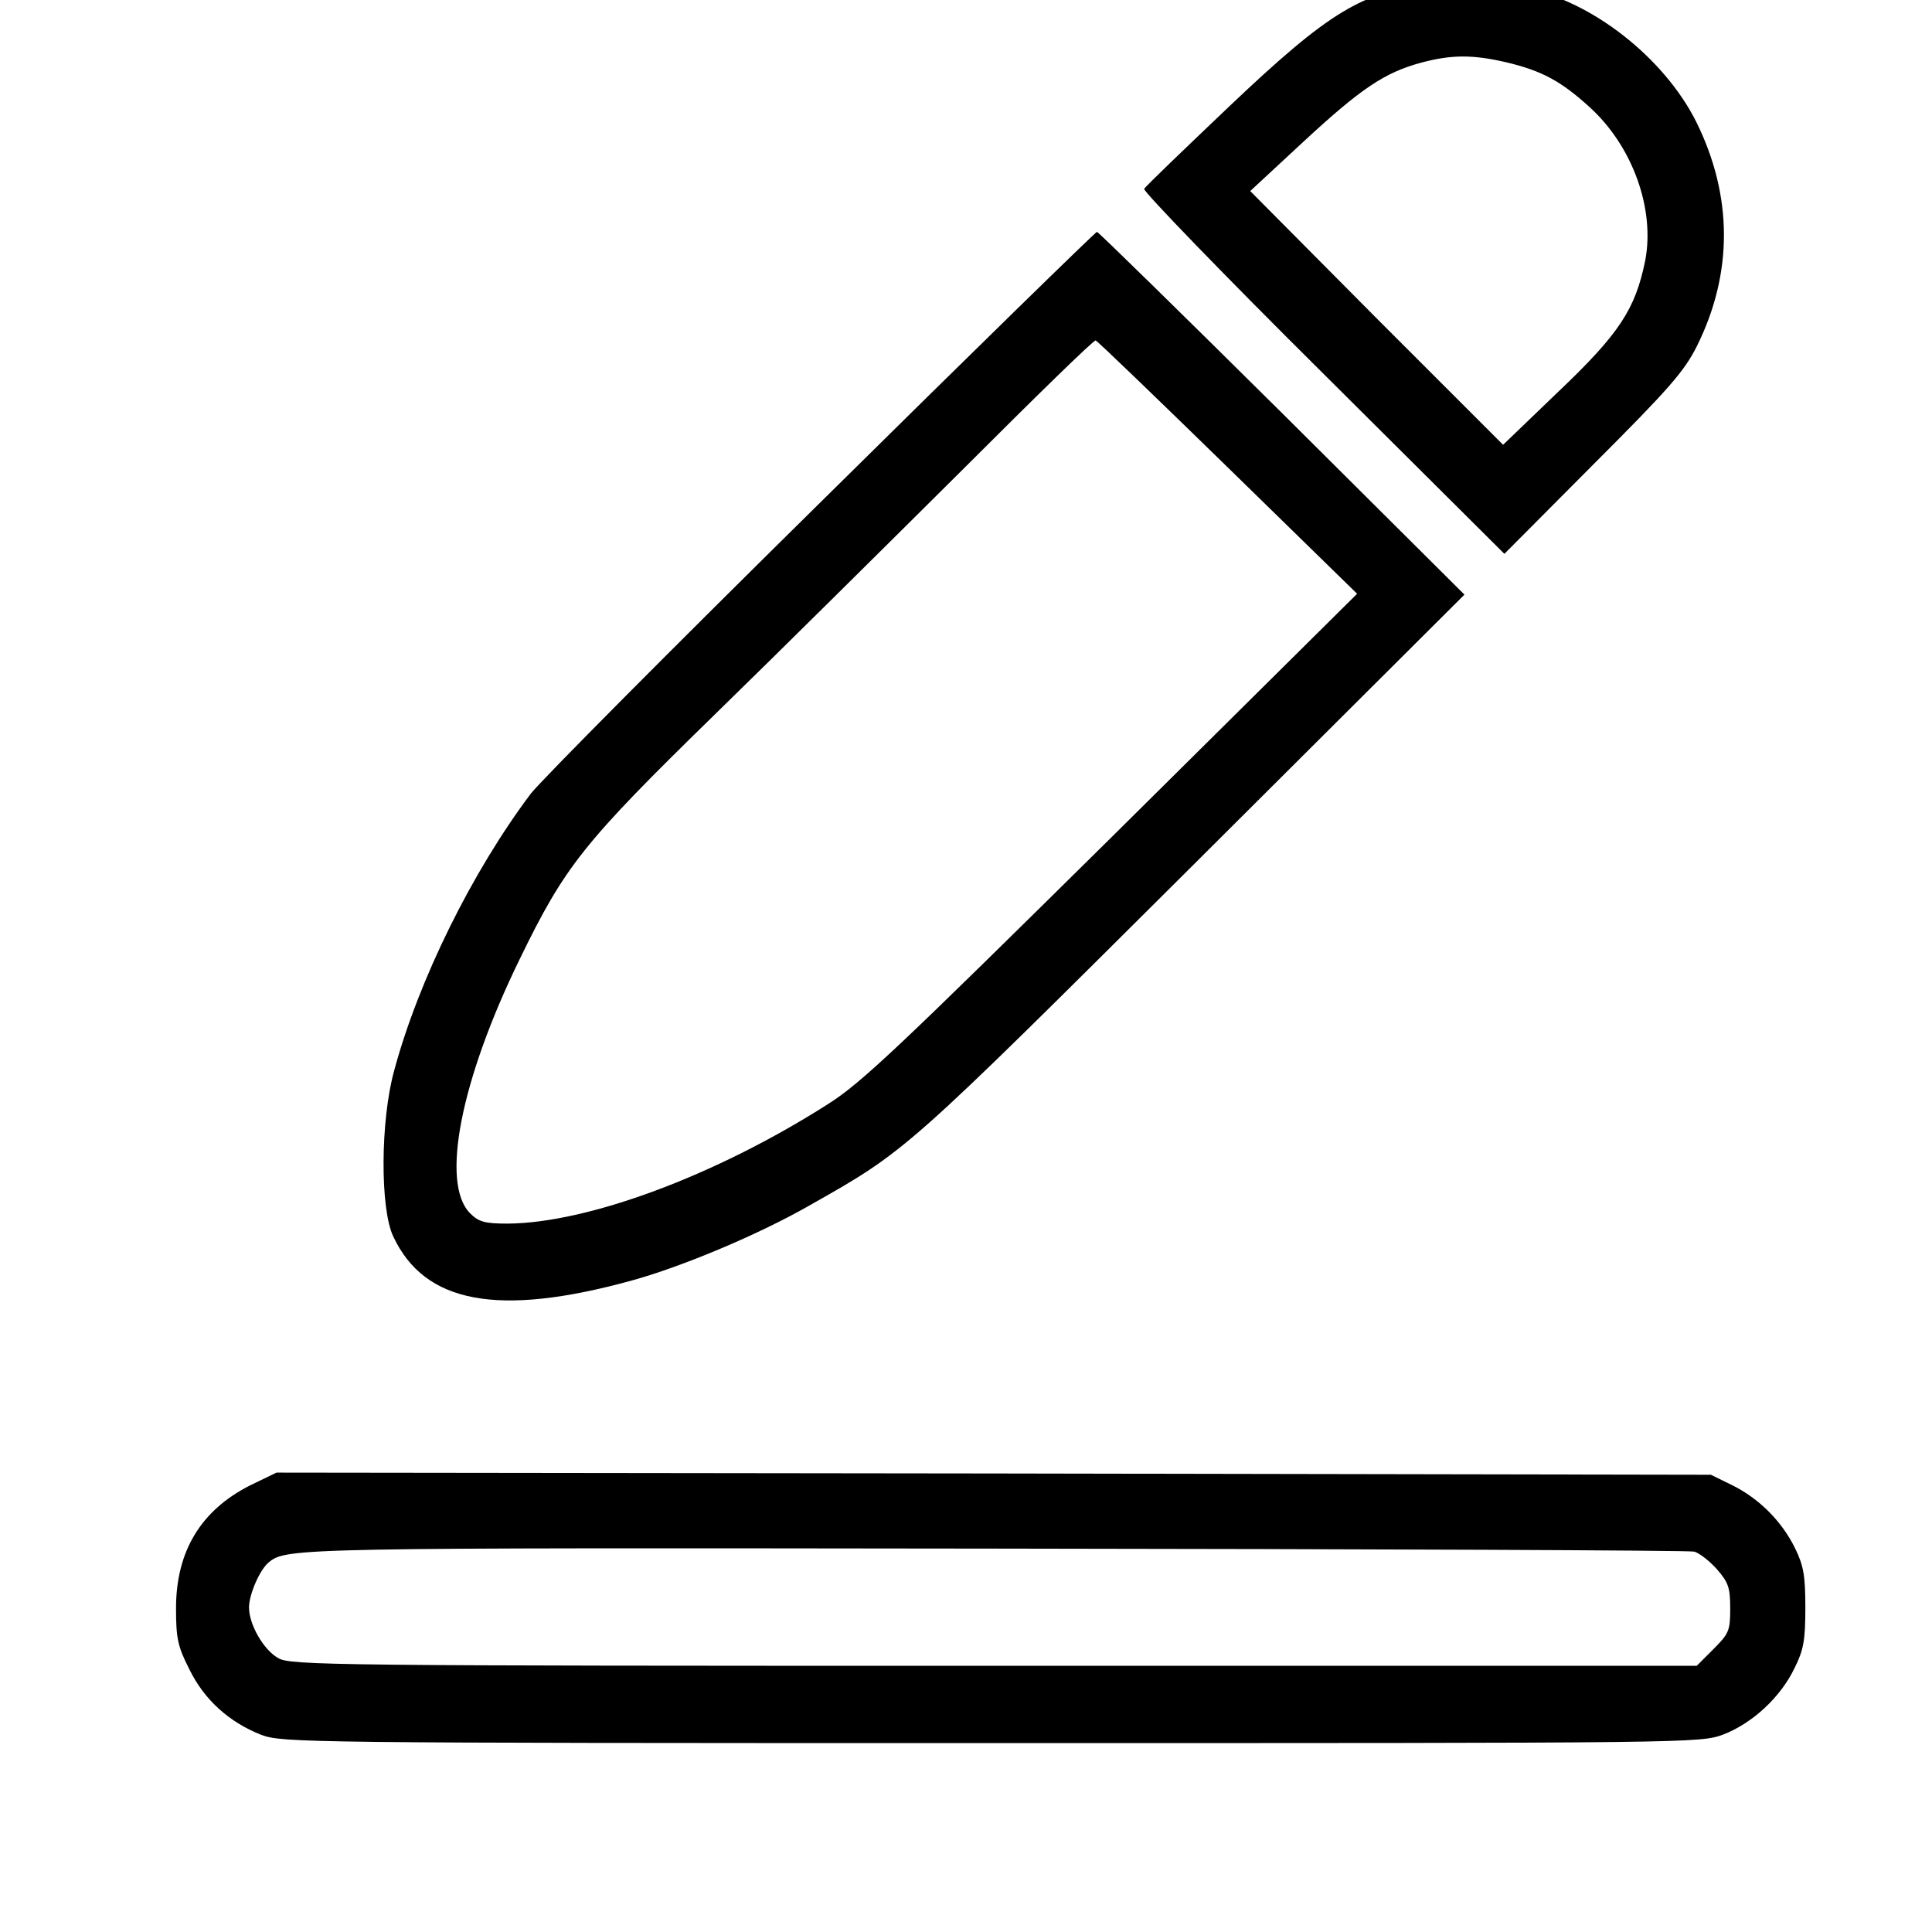
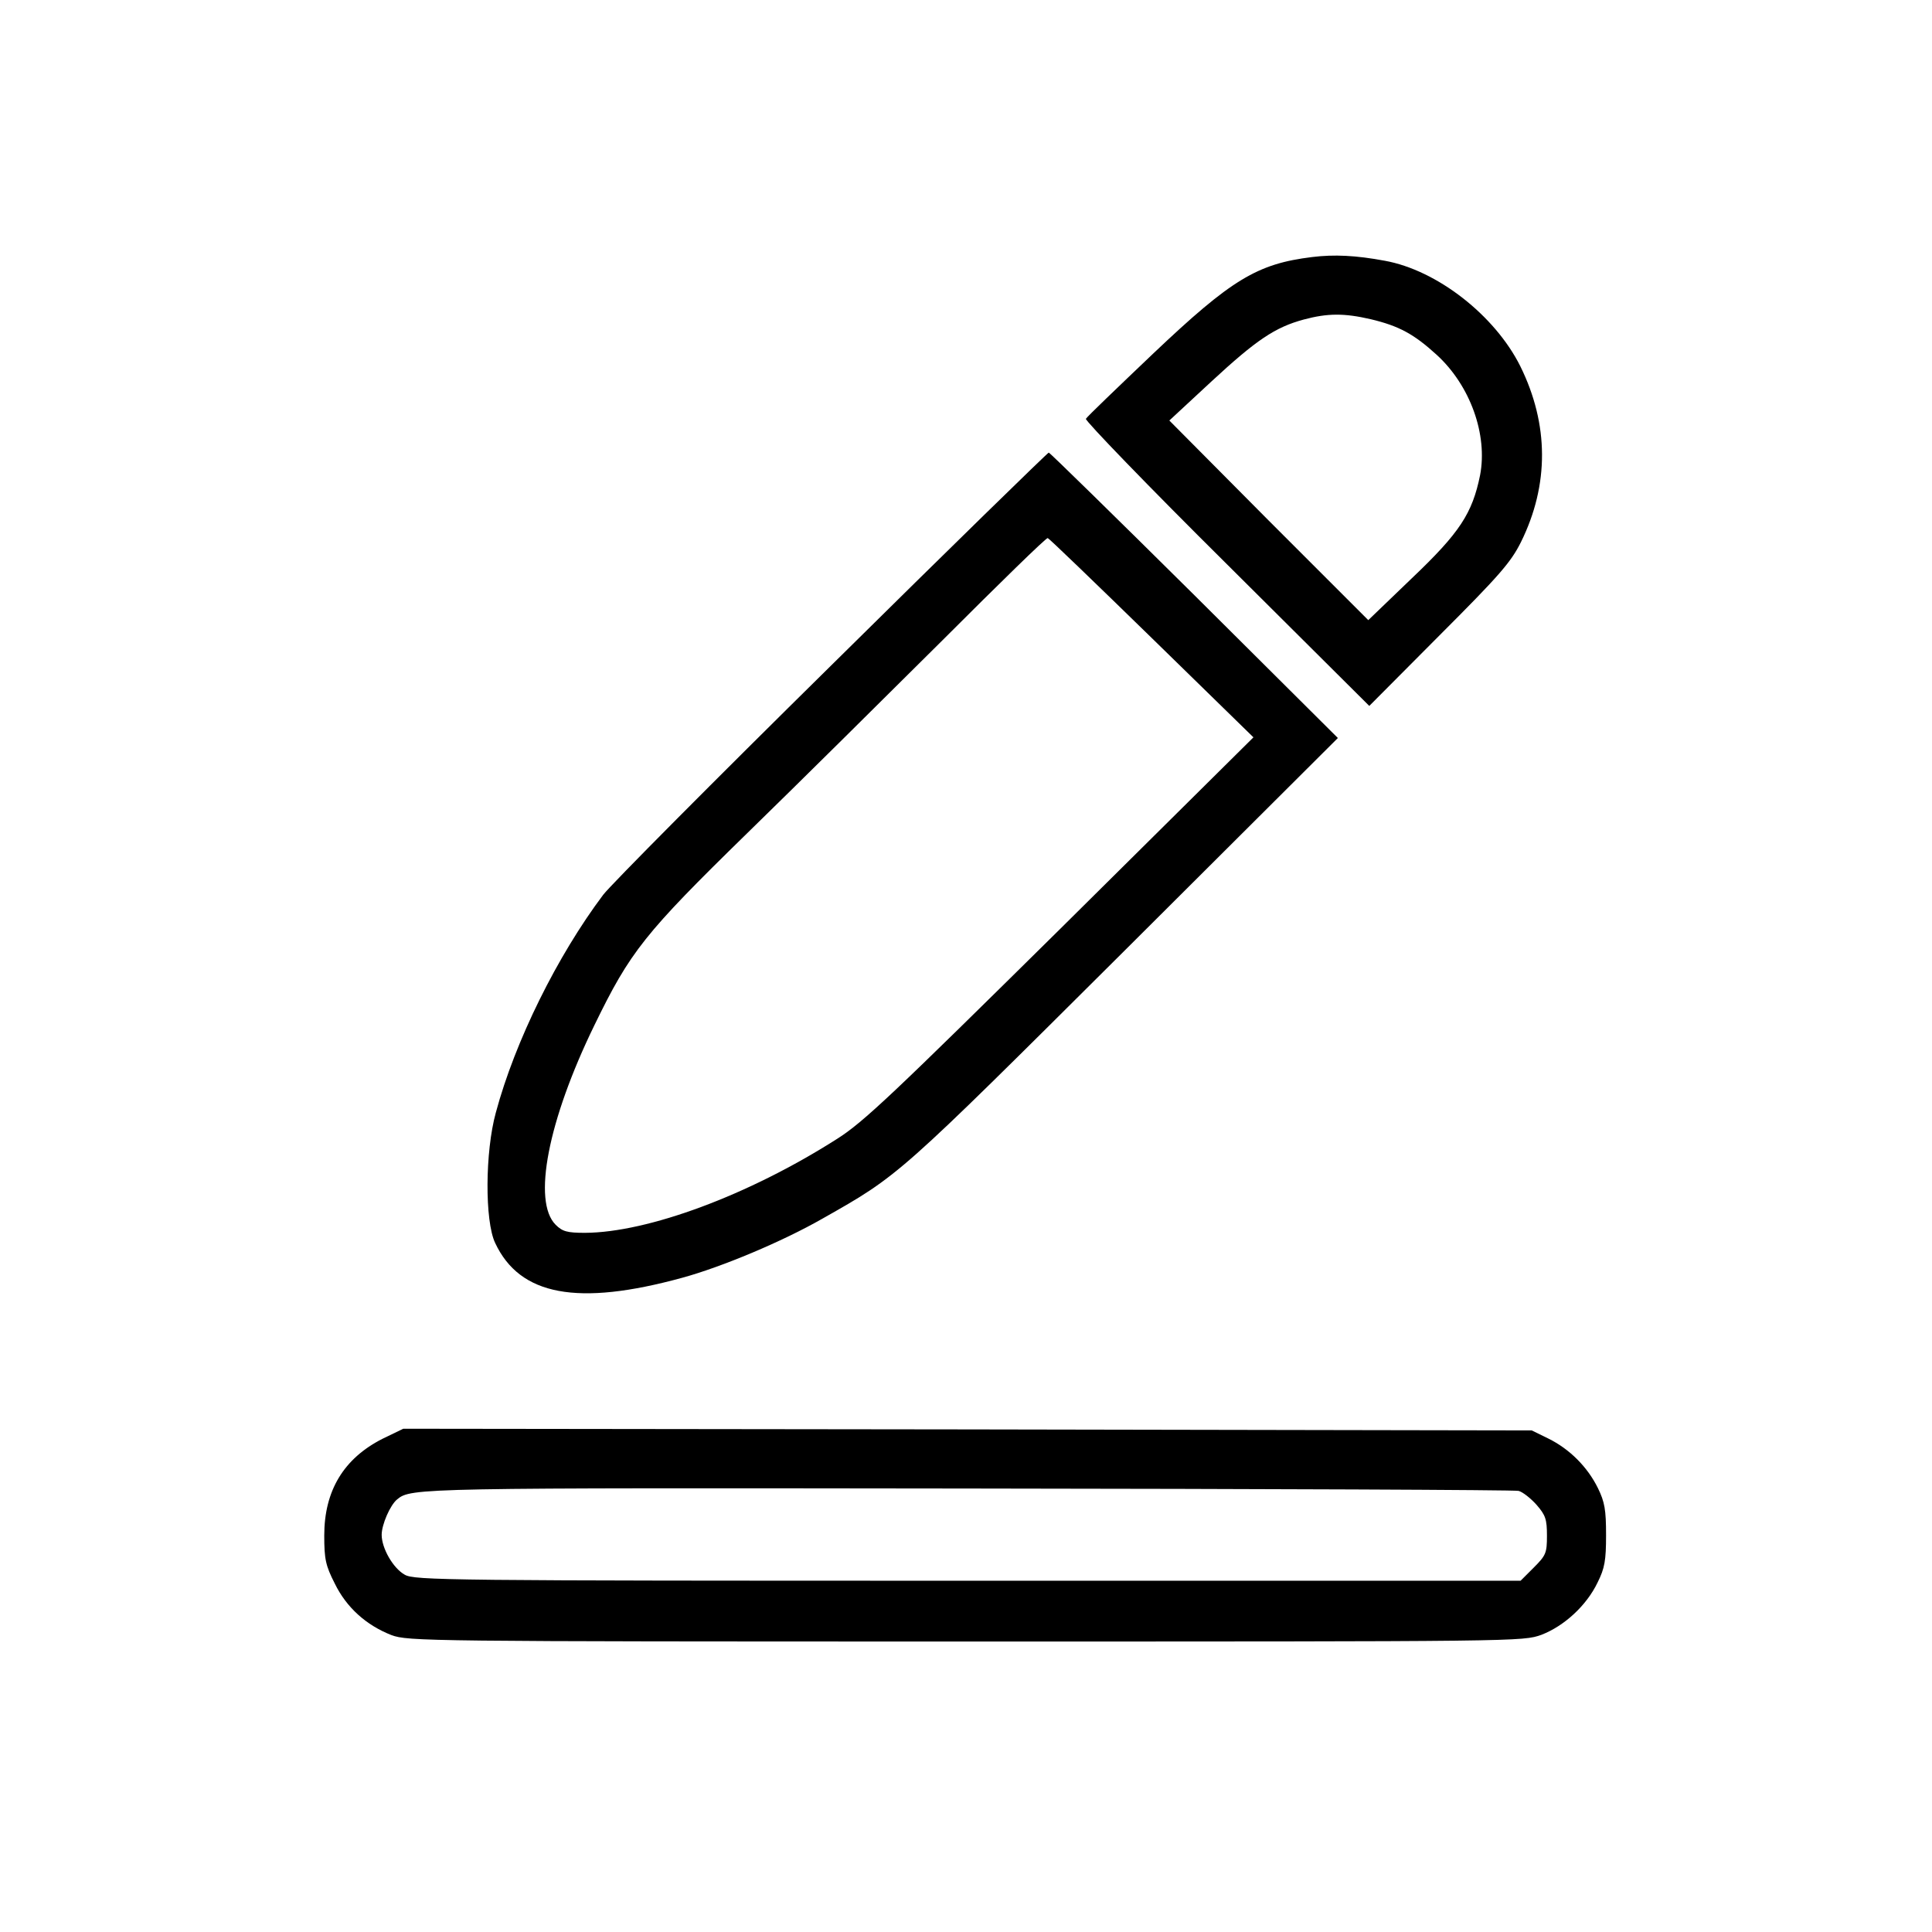
- <svg xmlns="http://www.w3.org/2000/svg" version="1.0" width="800" height="800" viewBox="190 185 380 450" preserveAspectRatio="xMidYMid meet">
+ <svg xmlns="http://www.w3.org/2000/svg" version="1.0" width="800" height="800" viewBox="158 105 456 572" preserveAspectRatio="xMidYMid meet">
  <g transform="translate(0,800) scale(0.1,-0.1)" fill="#000000" stroke="none">
    <path d="M4885 6189 c-163 -20 -239 -66 -471 -286 -106 -101 -196 -187 -199 -193 -3 -5 184 -199 417 -430 l422 -420 207 208 c178 178 212 217 242 277 84 170 83 349 -2 521 -75 150 -246 284 -401 312 -86 16 -150 19 -215 11z m173 -184 c84 -20 128 -44 195 -105 100 -91 152 -237 129 -357 -23 -113 -60 -170 -202 -305 l-129 -124 -295 295 -294 296 124 115 c134 124 189 161 274 184 71 19 120 19 198 1z" />
    <path d="M3464 4983 c-350 -345 -655 -652 -678 -682 -136 -181 -261 -433 -318 -645 -32 -116 -33 -321 -2 -386 73 -156 244 -188 554 -103 117 32 296 107 415 175 228 129 221 123 893 792 l633 631 -425 423 c-234 232 -428 422 -431 422 -3 0 -292 -282 -641 -627z m946 78 l301 -294 -571 -566 c-494 -488 -584 -574 -662 -623 -262 -167 -560 -277 -746 -278 -53 0 -67 4 -87 24 -69 69 -23 308 115 591 106 218 148 271 451 567 151 147 411 405 579 572 168 168 308 305 312 303 4 -1 142 -134 308 -296z" />
    <path d="M2132 2690 c-114 -58 -172 -153 -172 -286 0 -70 4 -89 31 -142 35 -72 94 -124 168 -153 49 -18 100 -19 1700 -19 1647 0 1649 0 1705 20 67 26 133 86 166 155 21 42 25 65 25 140 0 75 -4 98 -24 139 -31 63 -84 116 -147 147 l-49 24 -1671 3 -1670 2 -62 -30z m3364 -154 c12 -3 36 -22 53 -41 27 -31 31 -43 31 -92 0 -51 -3 -58 -39 -94 l-39 -39 -1637 0 c-1541 0 -1639 1 -1667 18 -34 19 -68 78 -68 118 0 30 25 88 46 105 41 34 64 34 1689 32 885 -1 1619 -4 1631 -7z" />
  </g>
</svg>
